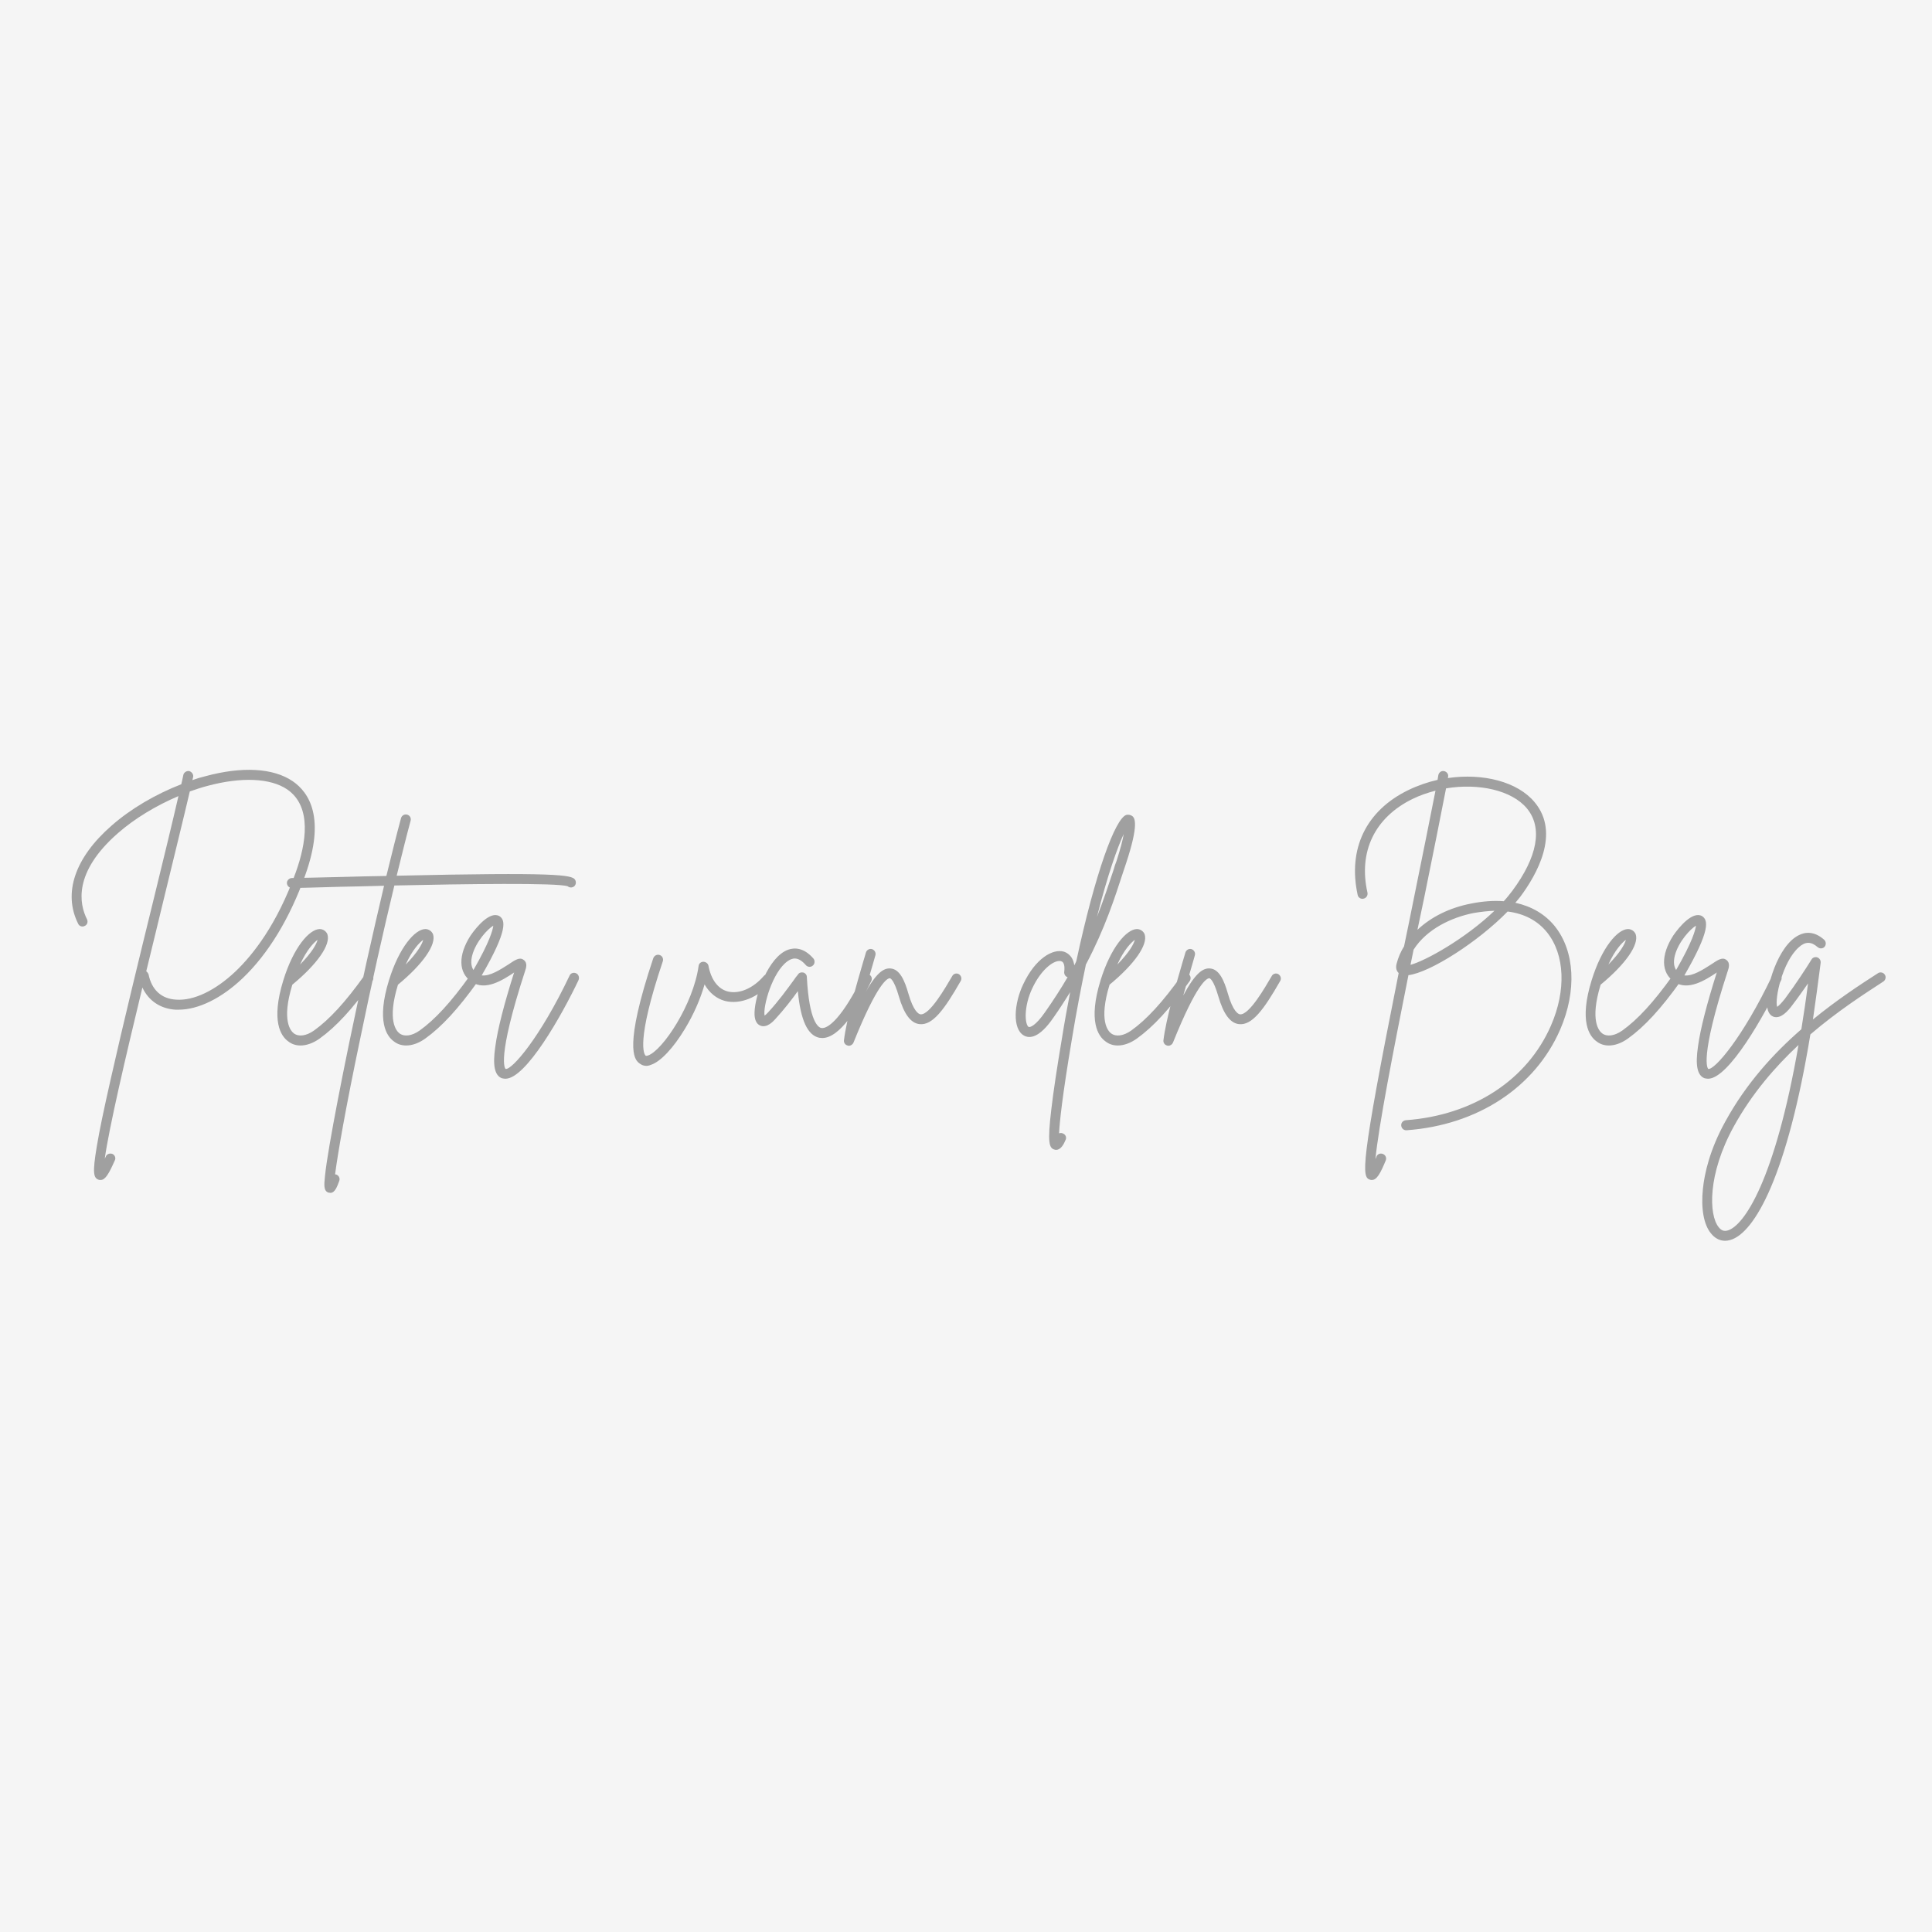
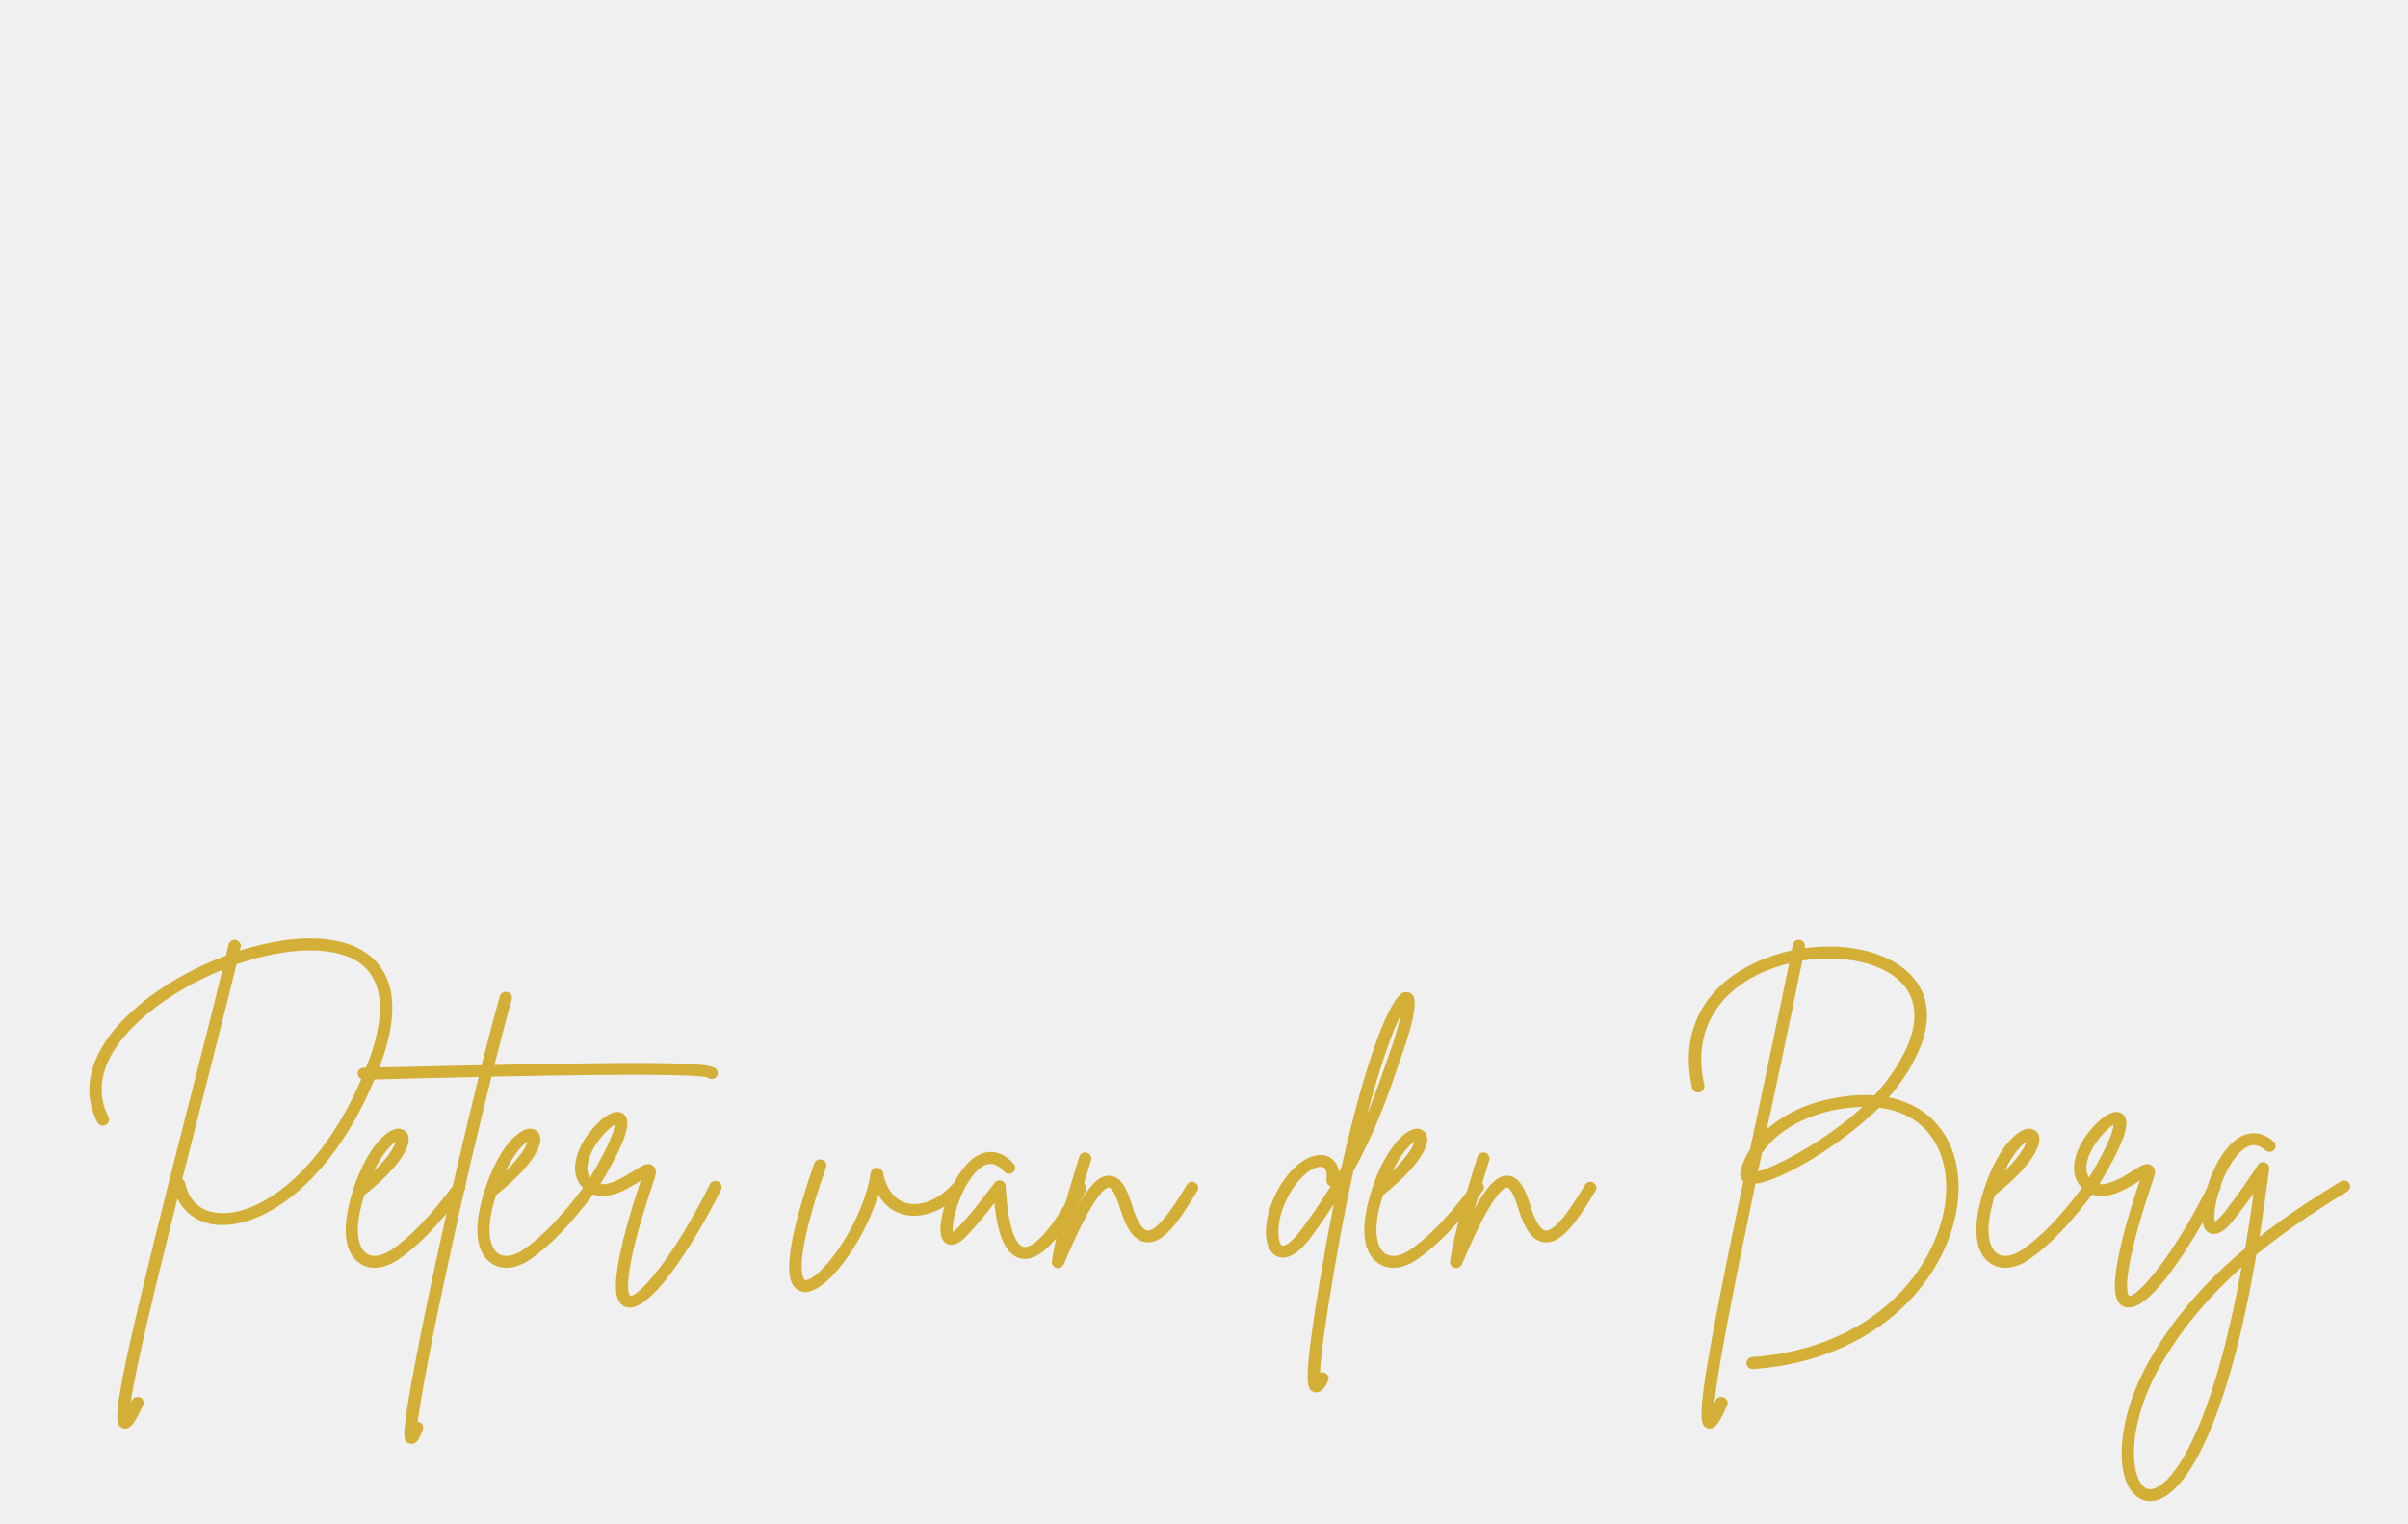
- <svg xmlns="http://www.w3.org/2000/svg" width="500" height="500" viewBox="0 0 500 500" fill="none">
-   <rect width="500" height="500" fill="#F5F5F5" />
-   <rect x="-2577.5" y="-5505.5" width="1919" height="10868" fill="#F5F5F5" />
-   <rect x="-2577.5" y="-5505.5" width="1919" height="10868" stroke="black" />
-   <g clip-path="url(#clip0_0_1)" id="mainsvg">
-     <path id="signsvg" d="M75.724 202.159C70.719 198.758 62.651 198.295 53.12 200.894C51.985 201.159 50.917 201.493 49.787 201.894C49.849 201.628 49.917 201.363 49.985 201.092C50.12 200.425 49.651 199.758 48.985 199.56C48.318 199.425 47.584 199.894 47.448 200.56C47.318 201.295 47.115 202.092 46.917 202.961C40.25 205.56 33.849 209.295 28.849 213.696C19.381 221.961 16.245 231.165 20.245 239.102C20.511 239.701 21.313 239.967 21.912 239.633C22.578 239.368 22.844 238.566 22.511 237.899C20.511 233.967 18.912 225.764 30.516 215.628C34.849 211.831 40.381 208.493 46.183 206.029C44.651 212.696 42.448 221.764 39.985 231.831C36.115 247.571 31.782 265.373 28.646 279.305C26.912 286.977 25.714 292.644 25.047 296.711C23.912 303.514 24.183 304.847 25.516 305.31C25.646 305.378 25.849 305.378 26.047 305.378C27.245 305.378 28.183 303.779 29.714 300.31C30.047 299.711 29.714 298.909 29.115 298.644C28.448 298.378 27.646 298.644 27.381 299.31C27.313 299.514 27.183 299.711 27.115 299.847C28.183 292.107 32.448 273.774 36.849 255.571C38.448 258.972 41.448 261.04 45.386 261.305C45.651 261.305 45.985 261.305 46.25 261.305C51.318 261.305 57.318 258.373 62.787 253.17C69.386 246.904 74.99 237.701 78.99 226.498C84.256 211.831 80.125 205.159 75.724 202.159ZM76.589 225.633C71.724 239.232 65.454 247.102 60.985 251.368C55.719 256.368 50.12 259.04 45.584 258.706C41.782 258.503 39.25 256.17 38.448 252.17C38.318 251.836 38.115 251.571 37.849 251.368C39.448 244.769 41.047 238.3 42.448 232.43C45.115 221.43 47.516 211.696 49.12 204.826C50.651 204.295 52.25 203.758 53.787 203.363C62.521 201.029 69.99 201.363 74.323 204.295C80.855 208.764 79.188 218.363 76.589 225.633Z M96.125 252.102C95.526 251.701 94.724 251.836 94.328 252.435C89.323 259.435 85.255 263.836 81.255 266.706C79.255 268.107 77.323 268.373 76.057 267.441C75.255 266.836 72.786 264.17 75.656 254.836C82.125 249.503 85.656 244.435 84.724 241.769C84.39 240.967 83.588 240.435 82.724 240.435C80.057 240.503 75.989 245.102 73.323 253.701C70.052 264.305 72.724 268.17 74.588 269.503C75.52 270.238 76.588 270.571 77.791 270.571C79.323 270.571 81.057 269.972 82.724 268.774C86.989 265.706 91.192 261.17 96.39 253.904C96.791 253.305 96.661 252.503 96.125 252.102ZM82.187 243.232C81.921 244.3 80.791 246.435 77.656 249.633C79.39 245.769 81.255 243.899 82.187 243.232Z M148.801 227.633C147.936 226.43 144.066 225.696 102.66 226.633C103.993 221.232 105.191 216.363 106.259 212.43C106.462 211.696 106.061 211.029 105.394 210.831C104.728 210.628 103.993 211.029 103.795 211.696C102.66 215.894 101.394 220.961 99.993 226.696C96.327 226.764 92.327 226.831 87.988 226.967C82.056 227.097 77.389 227.232 75.587 227.232C74.853 227.232 74.254 227.831 74.254 228.498C74.254 229.232 74.853 229.831 75.587 229.831C77.457 229.764 82.124 229.701 88.056 229.498C91.191 229.43 95.056 229.368 99.394 229.232C96.525 241.368 93.259 255.904 90.327 270.107C88.191 280.508 86.457 289.508 85.321 296.113C84.722 299.576 84.321 302.31 84.124 304.18C83.858 306.711 83.722 308.18 84.988 308.644C85.191 308.644 85.321 308.711 85.525 308.711C86.655 308.711 87.259 307.113 87.79 305.644C88.056 304.977 87.722 304.243 87.056 303.977C86.926 303.977 86.858 303.909 86.722 303.909C87.389 298.711 89.389 287.04 93.259 268.639C96.124 254.701 99.259 240.769 102.061 229.165C120.394 228.764 144.202 228.43 146.936 229.368C147.4 229.764 147.999 229.764 148.535 229.43C149.066 229.034 149.202 228.232 148.801 227.633Z M123.462 252.102C122.863 251.701 122.061 251.836 121.665 252.435C116.66 259.435 112.593 263.836 108.593 266.706C106.593 268.107 104.66 268.373 103.395 267.441C102.593 266.836 100.124 264.17 102.994 254.836C109.462 249.503 112.994 244.435 112.061 241.769C111.728 240.967 110.926 240.435 110.061 240.435C107.395 240.503 103.327 245.102 100.66 253.701C97.389 264.305 100.061 268.17 101.926 269.503C102.858 270.238 103.926 270.571 105.129 270.571C106.66 270.571 108.395 269.972 110.061 268.774C114.327 265.706 118.53 261.17 123.728 253.904C124.129 253.305 123.999 252.503 123.462 252.102ZM109.525 243.232C109.259 244.3 108.129 246.435 104.994 249.633C106.728 245.769 108.593 243.899 109.525 243.232Z M149.133 251.904C148.466 251.571 147.67 251.836 147.399 252.503C139.732 268.639 132.466 276.909 130.862 276.639C130.732 276.576 128.399 274.305 135.93 251.17C136.133 250.571 136.597 249.17 135.534 248.435C134.529 247.633 133.399 248.368 131.529 249.633C129.529 250.904 126.795 252.701 124.664 252.435C131.466 240.701 130.8 238.102 129.263 237.102C126.862 235.701 123.399 239.769 121.795 242.102C118.529 247.17 118.597 251.769 122.06 254.102C125.597 256.571 130.196 253.571 132.93 251.769C132.998 251.701 132.998 251.701 133.065 251.633C130.466 259.836 128.8 266.305 128.196 270.774C127.461 275.706 127.998 278.305 129.862 279.04C130.196 279.107 130.466 279.175 130.8 279.175C136.133 279.175 145.399 262.769 149.732 253.639C150.003 252.972 149.732 252.17 149.133 251.904ZM122.196 247.3C123.128 243.701 126.263 240.368 127.664 239.566C127.529 240.633 126.795 243.633 122.529 251.034C122.06 250.3 121.727 249.17 122.196 247.3Z M199.477 252.435C198.941 251.967 198.144 252.034 197.675 252.571C194.941 255.769 191.274 257.368 188.274 256.571C185.805 255.904 184.008 253.503 183.342 249.904C183.206 249.3 182.607 248.904 182.008 248.904C181.404 248.904 180.873 249.368 180.805 249.967C179.404 259.972 171.472 271.904 167.67 273.175C167.201 273.305 167.071 273.238 167.071 273.175C166.738 272.904 164.472 269.774 171.54 248.769C171.738 248.102 171.404 247.368 170.738 247.17C170.071 246.904 169.337 247.3 169.071 247.967C161.337 271.107 164.269 274.04 165.201 274.972C165.602 275.305 166.269 275.842 167.269 275.842C167.602 275.842 168.003 275.774 168.472 275.571C170.935 274.774 174.269 271.238 177.274 266.238C179.54 262.503 181.274 258.503 182.342 254.769C183.607 256.972 185.404 258.435 187.607 259.04C191.54 260.04 196.206 258.17 199.607 254.238C200.076 253.701 200.008 252.904 199.477 252.435Z M224.878 252.17C224.279 251.904 223.477 252.17 223.211 252.769C218.144 263.102 214.347 266.373 212.545 266.04C211.81 265.904 209.409 264.503 208.81 252.837C208.81 252.305 208.409 251.837 207.946 251.701C207.409 251.571 206.81 251.701 206.545 252.17C206.144 252.639 205.743 253.17 205.342 253.769C203.675 256.034 201.477 259.102 198.81 261.972C198.409 262.435 198.076 262.706 197.873 262.837C197.409 260.503 199.873 251.571 203.81 248.769C204.941 247.967 206.477 247.368 208.545 249.769C209.008 250.3 209.81 250.368 210.342 249.904C210.878 249.503 210.946 248.633 210.545 248.102C208.008 245.17 205.607 245.232 204.008 245.769C198.873 247.571 195.409 257.435 195.274 261.972C195.206 263.837 195.743 265.04 196.81 265.441C198.477 266.107 200.144 264.305 200.675 263.706C202.941 261.238 205.008 258.571 206.477 256.503C207.211 264.107 209.008 267.904 212.013 268.571C212.279 268.571 212.545 268.639 212.81 268.639C217.347 268.639 222.211 260.706 225.482 253.904C225.816 253.238 225.545 252.503 224.878 252.17Z M248.153 252.102C247.549 251.769 246.752 251.967 246.418 252.639C244.814 255.368 240.616 262.769 238.215 262.503C237.747 262.435 236.413 261.769 235.08 257.102C234.148 253.837 232.882 250.769 230.413 250.633C228.611 250.503 226.611 251.904 223.543 257.639C224.346 254.769 225.215 251.904 225.882 249.571C226.148 248.701 226.346 247.967 226.549 247.238C226.747 246.571 226.346 245.837 225.679 245.633C225.012 245.435 224.278 245.837 224.08 246.571C223.877 247.238 223.679 248.034 223.413 248.837C221.679 254.769 219.08 263.769 218.413 269.238C218.346 269.837 218.747 270.441 219.346 270.571C219.481 270.639 219.543 270.639 219.679 270.639C220.21 270.639 220.679 270.305 220.877 269.837C227.148 254.238 229.679 253.17 230.283 253.17C230.413 253.17 231.346 253.435 232.616 257.837C233.95 262.435 235.679 264.774 237.95 265.04C241.351 265.441 244.418 261.238 248.616 253.904C249.017 253.238 248.752 252.503 248.153 252.102Z M293.16 211.295C292.691 210.894 292.092 210.764 291.493 210.894C288.623 211.831 283.488 225.764 278.556 248.701C278.42 249.102 278.222 249.435 278.019 249.837C277.686 247.238 275.957 246.503 275.353 246.3C272.488 245.435 267.952 248.034 264.821 254.701C262.42 259.706 261.952 266.238 264.952 267.972C266.42 268.837 268.952 268.706 272.618 263.373C274.222 261.102 275.623 258.904 276.957 256.769C276.222 260.571 275.488 264.571 274.821 268.774C273.556 276.243 272.618 282.508 272.087 287.04C271.019 295.909 271.556 297.113 272.889 297.508C273.019 297.576 273.222 297.576 273.353 297.576C274.556 297.576 275.353 296.045 275.754 295.045C276.087 294.446 275.821 293.644 275.155 293.378C274.821 293.175 274.42 293.175 274.087 293.31C274.222 290.441 274.889 283.909 277.353 269.238C278.556 261.904 279.821 255.368 281.025 249.633C286.025 240.165 288.556 232.165 290.623 225.831C290.889 225.029 291.155 224.3 291.358 223.633C294.889 213.029 293.556 211.764 293.16 211.295ZM270.488 261.904C267.952 265.571 266.551 265.904 266.217 265.774C265.217 265.17 264.884 260.571 267.155 255.769C269.42 250.967 272.488 248.701 274.155 248.701C274.353 248.701 274.488 248.701 274.623 248.769C275.686 249.034 275.488 250.967 275.42 251.503C275.353 252.102 275.686 252.701 276.29 252.904C274.623 255.769 272.686 258.769 270.488 261.904ZM288.957 222.831C288.691 223.498 288.426 224.232 288.222 225.029C287.025 228.633 285.691 232.701 283.889 237.3C286.691 226.232 289.222 219.295 290.821 215.831C290.556 217.43 289.957 219.696 288.957 222.831Z M307.626 252.102C307.027 251.701 306.225 251.836 305.829 252.435C300.824 259.435 296.756 263.836 292.756 266.706C290.756 268.107 288.824 268.373 287.558 267.441C286.756 266.836 284.287 264.17 287.157 254.836C293.626 249.503 297.157 244.435 296.225 241.769C295.891 240.967 295.089 240.435 294.225 240.435C291.558 240.503 287.49 245.102 284.824 253.701C281.553 264.305 284.225 268.17 286.089 269.503C287.022 270.238 288.089 270.571 289.292 270.571C290.824 270.571 292.558 269.972 294.225 268.774C298.49 265.706 302.693 261.17 307.891 253.904C308.292 253.305 308.162 252.503 307.626 252.102ZM293.688 243.232C293.423 244.3 292.292 246.435 289.157 249.633C290.891 245.769 292.756 243.899 293.688 243.232Z M330.833 252.102C330.229 251.769 329.432 251.967 329.099 252.639C327.494 255.368 323.297 262.769 320.895 262.503C320.427 262.435 319.093 261.769 317.76 257.102C316.828 253.837 315.562 250.769 313.093 250.633C311.291 250.503 309.291 251.904 306.224 257.639C307.026 254.769 307.895 251.904 308.562 249.571C308.828 248.701 309.026 247.967 309.229 247.238C309.427 246.571 309.026 245.837 308.359 245.633C307.692 245.435 306.958 245.837 306.76 246.571C306.557 247.238 306.359 248.034 306.093 248.837C304.359 254.769 301.76 263.769 301.093 269.238C301.026 269.837 301.427 270.441 302.026 270.571C302.161 270.639 302.224 270.639 302.359 270.639C302.89 270.639 303.359 270.305 303.557 269.837C309.828 254.238 312.359 253.17 312.963 253.17C313.093 253.17 314.026 253.435 315.297 257.837C316.63 262.435 318.359 264.774 320.63 265.04C324.031 265.441 327.099 261.238 331.297 253.904C331.698 253.238 331.432 252.503 330.833 252.102Z M402.377 239.701C399.84 236.566 396.376 234.566 392.173 233.633C392.642 233.097 393.043 232.566 393.439 232.097C397.71 226.363 403.845 215.628 397.173 207.628C392.772 202.295 383.772 200.029 374.705 201.363C374.705 201.227 374.772 201.159 374.772 201.029C374.903 200.363 374.439 199.696 373.705 199.56C373.038 199.425 372.371 199.894 372.236 200.628C372.168 201.029 372.106 201.425 372.038 201.826C369.439 202.425 366.903 203.295 364.434 204.493C353.502 209.826 348.767 219.696 351.366 231.633C351.502 232.3 352.236 232.764 352.903 232.566C353.569 232.43 354.033 231.764 353.903 231.034C351.502 220.43 355.767 211.56 365.569 206.764C367.502 205.826 369.439 205.159 371.502 204.628C370.168 211.43 368.236 221.029 366.038 231.831C365.1 236.498 364.236 240.837 363.371 244.899C362.502 246.3 361.835 247.837 361.434 249.435C361.1 250.701 361.569 251.435 361.97 251.837C351.903 302.18 352.434 304.644 354.569 305.31C354.699 305.378 354.903 305.378 355.033 305.378C356.304 305.378 357.236 303.712 358.637 300.31C358.903 299.644 358.569 298.909 357.903 298.644C357.236 298.378 356.502 298.644 356.236 299.31C356.168 299.576 356.033 299.779 355.965 299.977C356.699 291.909 360.637 271.706 364.502 252.368C370.106 251.701 382.574 243.701 390.173 235.899C394.439 236.435 397.908 238.232 400.377 241.3C404.975 247.034 405.377 256.305 401.377 265.441C395.241 279.508 381.241 288.644 363.835 289.909C363.1 289.977 362.569 290.576 362.637 291.31C362.705 291.977 363.236 292.508 363.903 292.508C363.97 292.508 363.97 292.508 364.038 292.508C382.371 291.175 397.241 281.441 403.778 266.441C408.111 256.435 407.574 246.17 402.377 239.701ZM365.038 249.701C365.304 248.368 365.569 247.102 365.835 245.769C369.236 240.435 375.637 237.435 381.304 236.3C383.241 235.967 385.038 235.769 386.772 235.701C379.173 242.967 368.97 248.633 365.038 249.701ZM389.173 233.232C386.574 233.034 383.772 233.232 380.772 233.831C375.173 234.899 370.371 237.3 366.835 240.633C367.434 237.769 368.038 234.967 368.569 232.368C370.903 220.962 372.903 210.894 374.236 204.029C382.637 202.628 391.241 204.493 395.173 209.227C399.309 214.227 397.908 221.764 391.371 230.566C390.705 231.43 389.975 232.368 389.173 233.232Z M434.713 252.102C434.114 251.701 433.312 251.836 432.916 252.435C427.911 259.435 423.843 263.836 419.843 266.706C417.843 268.107 415.911 268.373 414.645 267.441C413.843 266.836 411.375 264.17 414.244 254.836C420.713 249.503 424.244 244.435 423.312 241.769C422.979 240.967 422.177 240.435 421.312 240.435C418.645 240.503 414.578 245.102 411.911 253.701C408.64 264.305 411.312 268.17 413.177 269.503C414.109 270.238 415.177 270.571 416.38 270.571C417.911 270.571 419.645 269.972 421.312 268.774C425.578 265.706 429.781 261.17 434.979 253.904C435.38 253.305 435.25 252.503 434.713 252.102ZM420.776 243.232C420.51 244.3 419.38 246.435 416.244 249.633C417.979 245.769 419.843 243.899 420.776 243.232Z M460.384 251.904C459.717 251.571 458.92 251.836 458.65 252.503C450.983 268.639 443.717 276.909 442.113 276.639C441.983 276.576 439.65 274.305 447.181 251.17C447.384 250.571 447.847 249.17 446.785 248.435C445.78 247.633 444.65 248.368 442.78 249.633C440.78 250.904 438.045 252.701 435.915 252.435C442.717 240.701 442.051 238.102 440.514 237.102C438.113 235.701 434.65 239.769 433.045 242.102C429.78 247.17 429.847 251.769 433.311 254.102C436.847 256.571 441.446 253.571 444.181 251.769C444.248 251.701 444.248 251.701 444.316 251.633C441.717 259.836 440.051 266.305 439.446 270.774C438.712 275.706 439.248 278.305 441.113 279.04C441.446 279.107 441.717 279.175 442.051 279.175C447.384 279.175 456.65 262.769 460.983 253.639C461.254 252.972 460.983 252.17 460.384 251.904ZM433.446 247.3C434.379 243.701 437.514 240.368 438.915 239.566C438.78 240.633 438.045 243.633 433.78 251.034C433.311 250.3 432.978 249.17 433.446 247.3Z M487.787 252.238C487.391 251.633 486.589 251.503 486.058 251.837C481.386 254.837 475.386 258.769 469.188 263.837C469.855 259.238 470.522 254.368 471.188 249.17C471.251 248.503 470.855 247.967 470.318 247.769C469.719 247.571 469.053 247.837 468.787 248.368C467.652 250.238 464.516 255.034 461.917 258.503C460.85 259.837 460.251 260.373 459.917 260.571C459.251 258.435 461.318 248.904 465.516 245.17C467.188 243.633 468.719 243.633 470.386 245.102C470.917 245.566 471.719 245.566 472.188 245.034C472.652 244.503 472.589 243.701 472.12 243.232C469.454 240.837 467.053 241.232 465.516 242.034C460.115 244.701 456.85 255.769 457.318 260.238C457.449 262.238 458.386 262.972 459.115 263.17C460.917 263.639 462.652 261.769 463.917 260.04C465.251 258.305 466.652 256.305 467.917 254.503C467.386 258.706 466.787 262.639 466.188 266.373C459.053 272.571 451.917 280.373 446.516 290.243C442.449 297.576 441.115 303.779 440.714 307.644C440.183 312.712 440.912 316.915 442.782 319.18C443.782 320.446 445.048 321.113 446.449 321.113C446.85 321.113 447.313 321.05 447.782 320.915C454.183 319.113 462.584 303.909 468.522 267.706C475.454 261.769 482.256 257.368 487.391 254.034C487.99 253.639 488.188 252.837 487.787 252.238ZM447.115 318.446C446.183 318.717 445.449 318.446 444.782 317.581C442.245 314.446 441.85 303.977 448.714 291.508C453.381 283.04 459.386 276.107 465.454 270.441C459.386 305.378 451.381 317.248 447.115 318.446Z" fill="#A0A0A0" />
+ <svg xmlns="http://www.w3.org/2000/svg" width="400" height="253" viewBox="0 0 410 253" fill="none">
+   <g clip-path="url(#clip0_103_159)">
+     <path id="sign" d="M62.094 158.896C57.99 156.223 51.374 155.859 43.558 157.902C42.627 158.11 41.752 158.372 40.825 158.688C40.876 158.479 40.932 158.27 40.987 158.057C41.098 157.533 40.714 157.009 40.167 156.854C39.621 156.747 39.019 157.116 38.907 157.64C38.801 158.217 38.634 158.843 38.472 159.527C33.005 161.57 27.756 164.505 23.656 167.964C15.892 174.461 13.321 181.694 16.601 187.933C16.819 188.404 17.476 188.613 17.968 188.351C18.514 188.142 18.732 187.512 18.459 186.988C16.819 183.897 15.508 177.449 25.023 169.483C28.576 166.498 33.112 163.874 37.87 161.938C36.614 167.178 34.807 174.305 32.787 182.218C29.614 194.59 26.061 208.582 23.49 219.533C22.068 225.563 21.085 230.017 20.539 233.214C19.608 238.561 19.83 239.609 20.923 239.973C21.03 240.026 21.196 240.026 21.359 240.026C22.341 240.026 23.11 238.769 24.365 236.043C24.639 235.572 24.365 234.942 23.874 234.733C23.328 234.524 22.67 234.733 22.452 235.257C22.396 235.417 22.29 235.572 22.234 235.679C23.11 229.595 26.608 215.185 30.216 200.878C31.527 203.551 33.987 205.176 37.216 205.385C37.434 205.385 37.707 205.385 37.925 205.385C42.081 205.385 47.001 203.08 51.485 198.991C56.896 194.066 61.492 186.832 64.772 178.026C69.089 166.498 65.703 161.254 62.094 158.896ZM62.803 177.347C58.814 188.036 53.672 194.221 50.007 197.574C45.69 201.504 41.098 203.604 37.379 203.342C34.261 203.183 32.185 201.349 31.527 198.205C31.421 197.943 31.254 197.734 31.036 197.574C32.347 192.387 33.659 187.303 34.807 182.689C36.994 174.043 38.963 166.392 40.278 160.992C41.534 160.575 42.845 160.153 44.105 159.842C51.267 158.008 57.392 158.27 60.945 160.575C66.301 164.087 64.934 171.632 62.803 177.347Z" fill="#D4AF37" />
+     <path id="sign" d="M78.822 198.152C78.331 197.837 77.674 197.944 77.349 198.414C73.245 203.916 69.909 207.376 66.629 209.631C64.989 210.733 63.405 210.941 62.367 210.209C61.709 209.734 59.685 207.638 62.038 200.302C67.342 196.11 70.238 192.126 69.474 190.03C69.2 189.4 68.543 188.982 67.834 188.982C65.647 189.036 62.311 192.65 60.125 199.409C57.443 207.744 59.633 210.782 61.163 211.83C61.927 212.407 62.803 212.669 63.789 212.669C65.045 212.669 66.467 212.198 67.834 211.257C71.331 208.845 74.778 205.28 79.04 199.569C79.369 199.098 79.262 198.468 78.822 198.152ZM67.394 191.181C67.176 192.02 66.249 193.698 63.678 196.212C65.1 193.174 66.629 191.705 67.394 191.181Z" fill="#D4AF37" />
+     <path id="sign" d="M122.017 178.92C121.308 177.974 118.135 177.397 84.182 178.134C85.275 173.889 86.257 170.061 87.133 166.97C87.299 166.393 86.971 165.869 86.424 165.713C85.877 165.554 85.275 165.869 85.113 166.393C84.182 169.693 83.144 173.676 81.995 178.183C78.989 178.236 75.709 178.289 72.151 178.396C67.286 178.498 63.46 178.605 61.982 178.605C61.38 178.605 60.889 179.075 60.889 179.599C60.889 180.177 61.38 180.647 61.982 180.647C63.515 180.594 67.342 180.545 72.206 180.385C74.777 180.332 77.946 180.283 81.504 180.177C79.151 189.715 76.473 201.141 74.069 212.304C72.317 220.48 70.895 227.554 69.964 232.745C69.473 235.467 69.144 237.616 68.982 239.086C68.764 241.075 68.653 242.23 69.691 242.594C69.857 242.594 69.964 242.647 70.131 242.647C71.058 242.647 71.553 241.391 71.989 240.236C72.206 239.712 71.933 239.135 71.386 238.926C71.28 238.926 71.224 238.873 71.113 238.873C71.66 234.787 73.3 225.613 76.473 211.15C78.822 200.195 81.393 189.244 83.691 180.123C98.724 179.808 118.246 179.546 120.488 180.283C120.868 180.594 121.359 180.594 121.799 180.332C122.235 180.021 122.346 179.391 122.017 178.92Z" fill="#D4AF37" />
+     <path id="sign" d="M101.238 198.152C100.747 197.837 100.09 197.944 99.765 198.414C95.661 203.916 92.325 207.376 89.045 209.631C87.405 210.733 85.821 210.941 84.783 210.209C84.125 209.734 82.101 207.638 84.454 200.302C89.758 196.11 92.654 192.126 91.889 190.03C91.616 189.4 90.959 188.982 90.249 188.982C88.063 189.036 84.727 192.65 82.541 199.409C79.859 207.744 82.049 210.782 83.579 211.83C84.343 212.407 85.219 212.669 86.205 212.669C87.461 212.669 88.883 212.198 90.249 211.257C93.747 208.845 97.194 205.28 101.456 199.569C101.785 199.098 101.678 198.468 101.238 198.152ZM89.81 191.181C89.592 192.02 88.665 193.698 86.094 196.212C87.516 193.174 89.045 191.705 89.81 191.181Z" fill="#D4AF37" />
+     <path id="sign" d="M122.289 197.996C121.743 197.734 121.089 197.943 120.867 198.467C114.58 211.15 108.623 217.651 107.307 217.438C107.2 217.389 105.287 215.604 111.463 197.419C111.629 196.948 112.009 195.847 111.138 195.27C110.314 194.64 109.387 195.217 107.854 196.212C106.214 197.21 103.972 198.623 102.225 198.414C107.803 189.191 107.256 187.148 105.996 186.362C104.027 185.261 101.187 188.458 99.872 190.292C97.194 194.275 97.249 197.89 100.09 199.724C102.989 201.664 106.761 199.306 109.003 197.89C109.058 197.837 109.058 197.837 109.114 197.784C106.983 204.231 105.616 209.316 105.121 212.828C104.518 216.705 104.958 218.748 106.487 219.325C106.761 219.378 106.983 219.431 107.256 219.431C111.629 219.431 119.227 206.536 122.78 199.36C123.003 198.836 122.78 198.205 122.289 197.996ZM100.201 194.378C100.965 191.549 103.536 188.929 104.685 188.298C104.574 189.138 103.972 191.496 100.474 197.313C100.09 196.736 99.816 195.847 100.201 194.378Z" fill="#D4AF37" />
+     <path id="sign" d="M163.572 198.413C163.132 198.045 162.478 198.098 162.094 198.52C159.852 201.033 156.845 202.29 154.385 201.664C152.361 201.14 150.887 199.253 150.341 196.424C150.23 195.949 149.738 195.638 149.247 195.638C148.752 195.638 148.316 196.002 148.261 196.473C147.112 204.337 140.607 213.716 137.49 214.715C137.105 214.817 136.999 214.764 136.999 214.715C136.725 214.502 134.867 212.041 140.663 195.531C140.825 195.007 140.552 194.43 140.005 194.275C139.459 194.066 138.856 194.377 138.639 194.901C132.296 213.089 134.701 215.394 135.465 216.127C135.794 216.389 136.341 216.811 137.161 216.811C137.434 216.811 137.763 216.757 138.147 216.598C140.167 215.971 142.901 213.192 145.365 209.262C147.223 206.327 148.645 203.183 149.521 200.247C150.558 201.979 152.032 203.129 153.838 203.604C157.063 204.39 160.89 202.921 163.678 199.83C164.063 199.408 164.007 198.782 163.572 198.413Z" fill="#D4AF37" />
+     <path id="sign" d="M184.399 198.206C183.908 197.997 183.25 198.206 183.033 198.677C178.877 206.799 175.764 209.37 174.286 209.108C173.684 209.001 171.715 207.9 171.224 198.73C171.224 198.313 170.895 197.944 170.515 197.838C170.075 197.735 169.584 197.838 169.366 198.206C169.037 198.575 168.708 198.992 168.379 199.463C167.013 201.244 165.21 203.655 163.024 205.911C162.695 206.275 162.422 206.488 162.255 206.59C161.875 204.756 163.895 197.735 167.124 195.533C168.05 194.902 169.31 194.432 171.006 196.319C171.386 196.736 172.044 196.79 172.479 196.425C172.919 196.11 172.975 195.426 172.646 195.009C170.566 192.704 168.597 192.753 167.286 193.175C163.075 194.591 160.235 202.345 160.124 205.911C160.068 207.376 160.508 208.322 161.384 208.637C162.75 209.161 164.117 207.745 164.553 207.274C166.41 205.333 168.106 203.237 169.31 201.612C169.913 207.589 171.386 210.573 173.85 211.097C174.068 211.097 174.286 211.151 174.504 211.151C178.224 211.151 182.213 204.916 184.895 199.569C185.168 199.045 184.946 198.468 184.399 198.206Z" fill="#D4AF37" />
+     <path id="sign" d="M203.484 198.151C202.989 197.889 202.336 198.045 202.062 198.573C200.747 200.718 197.304 206.535 195.336 206.327C194.951 206.273 193.858 205.749 192.765 202.081C192 199.515 190.962 197.103 188.938 196.997C187.46 196.895 185.82 197.996 183.305 202.503C183.962 200.247 184.676 197.996 185.222 196.162C185.44 195.478 185.602 194.901 185.769 194.328C185.931 193.804 185.602 193.227 185.056 193.067C184.509 192.911 183.907 193.227 183.745 193.804C183.578 194.328 183.416 194.954 183.198 195.585C181.776 200.247 179.645 207.321 179.098 211.62C179.042 212.091 179.371 212.565 179.862 212.668C179.973 212.721 180.025 212.721 180.136 212.721C180.571 212.721 180.956 212.459 181.118 212.091C186.26 199.83 188.336 198.991 188.831 198.991C188.938 198.991 189.702 199.199 190.744 202.659C191.838 206.273 193.256 208.111 195.118 208.32C197.907 208.635 200.422 205.332 203.864 199.568C204.193 199.044 203.976 198.467 203.484 198.151Z" fill="#D4AF37" />
+     <path id="sign" d="M240.392 166.078C240.007 165.763 239.516 165.661 239.025 165.763C236.672 166.5 232.461 177.451 228.416 195.479C228.305 195.795 228.143 196.057 227.976 196.372C227.703 194.329 226.285 193.752 225.79 193.592C223.441 192.913 219.721 194.955 217.154 200.195C215.185 204.129 214.801 209.263 217.261 210.626C218.465 211.306 220.541 211.203 223.547 207.011C224.863 205.227 226.012 203.499 227.105 201.821C226.503 204.809 225.901 207.953 225.354 211.257C224.316 217.127 223.547 222.052 223.112 225.613C222.236 232.585 222.676 233.531 223.77 233.842C223.876 233.895 224.043 233.895 224.15 233.895C225.136 233.895 225.79 232.692 226.118 231.906C226.392 231.435 226.174 230.804 225.627 230.596C225.354 230.436 225.025 230.436 224.752 230.542C224.863 228.287 225.41 223.153 227.43 211.621C228.416 205.857 229.454 200.719 230.441 196.212C234.541 188.77 236.616 182.482 238.312 177.504C238.53 176.873 238.747 176.3 238.914 175.776C241.81 167.441 240.716 166.447 240.392 166.078ZM221.801 205.857C219.721 208.739 218.572 209.001 218.299 208.899C217.479 208.424 217.205 204.809 219.067 201.035C220.925 197.26 223.441 195.479 224.807 195.479C224.97 195.479 225.081 195.479 225.192 195.533C226.063 195.741 225.901 197.26 225.845 197.682C225.79 198.153 226.063 198.623 226.558 198.783C225.192 201.035 223.603 203.393 221.801 205.857ZM236.945 175.146C236.727 175.67 236.509 176.247 236.343 176.873C235.361 179.706 234.267 182.903 232.79 186.518C235.087 177.819 237.163 172.366 238.474 169.644C238.256 170.901 237.765 172.681 236.945 175.146Z" fill="#D4AF37" />
+     <path id="sign" d="M252.254 198.152C251.763 197.837 251.105 197.944 250.781 198.414C246.676 203.916 243.341 207.376 240.061 209.631C238.421 210.733 236.836 210.941 235.798 210.209C235.141 209.734 233.116 207.638 235.47 200.302C240.774 196.11 243.67 192.126 242.905 190.03C242.632 189.4 241.974 188.982 241.265 188.982C239.078 189.036 235.743 192.65 233.556 199.409C230.874 207.744 233.065 210.782 234.594 211.83C235.359 212.407 236.234 212.669 237.221 212.669C238.476 212.669 239.898 212.198 241.265 211.257C244.763 208.845 248.21 205.28 252.472 199.569C252.801 199.098 252.694 198.468 252.254 198.152ZM240.825 191.181C240.607 192.02 239.681 193.698 237.11 196.212C238.532 193.174 240.061 191.705 240.825 191.181Z" fill="#D4AF37" />
+     <path id="sign" d="M271.283 198.151C270.788 197.889 270.134 198.045 269.861 198.573C268.546 200.718 265.103 206.535 263.134 206.327C262.75 206.273 261.657 205.749 260.563 202.081C259.799 199.515 258.761 197.103 256.737 196.997C255.259 196.895 253.619 197.996 251.103 202.503C251.761 200.247 252.474 197.996 253.021 196.162C253.239 195.478 253.401 194.901 253.568 194.328C253.73 193.804 253.401 193.227 252.855 193.067C252.308 192.911 251.706 193.227 251.543 193.804C251.377 194.328 251.215 194.954 250.997 195.585C249.575 200.247 247.443 207.321 246.897 211.62C246.841 212.091 247.17 212.565 247.661 212.668C247.772 212.721 247.823 212.721 247.935 212.721C248.37 212.721 248.755 212.459 248.917 212.091C254.059 199.83 256.135 198.991 256.63 198.991C256.737 198.991 257.501 199.199 258.543 202.659C259.637 206.273 261.055 208.111 262.917 208.32C265.705 208.635 268.221 205.332 271.663 199.568C271.992 199.044 271.774 198.467 271.283 198.151Z" fill="#D4AF37" />
+     <path id="sign" d="M329.949 188.405C327.869 185.94 325.029 184.368 321.583 183.636C321.967 183.214 322.296 182.796 322.62 182.428C326.122 177.921 331.153 169.483 325.683 163.195C322.074 159.003 314.694 157.223 307.258 158.271C307.258 158.164 307.314 158.111 307.314 158.009C307.42 157.485 307.04 156.961 306.438 156.854C305.892 156.748 305.345 157.116 305.234 157.693C305.178 158.009 305.127 158.32 305.072 158.635C302.94 159.106 300.86 159.789 298.836 160.731C289.872 164.923 285.989 172.681 288.121 182.064C288.232 182.588 288.834 182.952 289.38 182.796C289.927 182.69 290.307 182.166 290.2 181.593C288.232 173.258 291.729 166.286 299.767 162.516C301.352 161.779 302.94 161.255 304.632 160.837C303.538 166.184 301.954 173.729 300.152 182.219C299.383 185.887 298.674 189.297 297.965 192.49C297.252 193.592 296.705 194.799 296.376 196.056C296.103 197.051 296.487 197.628 296.816 197.943C288.56 237.513 288.996 239.45 290.747 239.974C290.854 240.027 291.02 240.027 291.127 240.027C292.169 240.027 292.934 238.717 294.083 236.044C294.3 235.52 294.027 234.943 293.48 234.734C292.934 234.525 292.332 234.734 292.114 235.258C292.058 235.467 291.947 235.626 291.892 235.782C292.494 229.441 295.723 213.561 298.892 198.361C303.487 197.837 313.711 191.549 319.943 185.416C323.44 185.838 326.285 187.25 328.309 189.662C332.08 194.169 332.409 201.456 329.129 208.636C324.098 219.693 312.618 226.874 298.345 227.868C297.743 227.922 297.307 228.393 297.363 228.97C297.418 229.494 297.854 229.911 298.4 229.911C298.456 229.911 298.456 229.911 298.512 229.911C313.545 228.863 325.738 221.212 331.098 209.422C334.651 201.558 334.211 193.489 329.949 188.405ZM299.332 196.265C299.549 195.217 299.767 194.222 299.985 193.174C302.774 188.982 308.023 186.624 312.669 185.732C314.258 185.47 315.732 185.314 317.154 185.261C310.923 190.972 302.556 195.426 299.332 196.265ZM319.123 183.32C316.991 183.165 314.694 183.32 312.234 183.791C307.643 184.63 303.705 186.518 300.805 189.138C301.296 186.886 301.792 184.684 302.227 182.641C304.14 173.675 305.78 165.762 306.874 160.367C313.763 159.265 320.818 160.731 324.043 164.452C327.434 168.382 326.285 174.306 320.925 181.224C320.378 181.904 319.78 182.641 319.123 183.32Z" fill="#D4AF37" />
+     <path id="sign" d="M356.465 198.152C355.974 197.837 355.316 197.944 354.992 198.414C350.887 203.916 347.552 207.376 344.272 209.631C342.632 210.733 341.047 210.941 340.009 210.209C339.352 209.734 337.327 207.638 339.681 200.302C344.985 196.11 347.881 192.126 347.116 190.03C346.843 189.4 346.185 188.982 345.476 188.982C343.289 189.036 339.954 192.65 337.767 199.409C335.085 207.744 337.276 210.782 338.805 211.83C339.57 212.407 340.445 212.669 341.432 212.669C342.687 212.669 344.109 212.198 345.476 211.257C348.974 208.845 352.42 205.28 356.683 199.569C357.012 199.098 356.905 198.468 356.465 198.152ZM345.036 191.181C344.818 192.02 343.892 193.698 341.321 196.212C342.743 193.174 344.272 191.705 345.036 191.181Z" fill="#D4AF37" />
+     <path id="sign" d="M377.514 197.996C376.967 197.734 376.314 197.943 376.092 198.467C369.805 211.15 363.847 217.651 362.532 217.438C362.425 217.389 360.512 215.604 366.687 197.419C366.854 196.948 367.234 195.847 366.363 195.27C365.539 194.64 364.612 195.217 363.079 196.212C361.439 197.21 359.196 198.623 357.45 198.414C363.027 189.191 362.481 187.148 361.221 186.362C359.252 185.261 356.412 188.458 355.096 190.292C352.419 194.275 352.474 197.89 355.314 199.724C358.214 201.664 361.985 199.306 364.227 197.89C364.283 197.837 364.283 197.837 364.338 197.784C362.207 204.231 360.841 209.316 360.345 212.828C359.743 216.705 360.183 218.748 361.712 219.325C361.985 219.378 362.207 219.431 362.481 219.431C366.854 219.431 374.452 206.536 378.005 199.36C378.227 198.836 378.005 198.205 377.514 197.996ZM355.425 194.378C356.19 191.549 358.761 188.929 359.91 188.298C359.799 189.138 359.196 191.496 355.699 197.313C355.314 196.736 355.041 195.847 355.425 194.378Z" fill="#D4AF37" />
+     <path id="sign" d="M399.985 198.259C399.66 197.784 399.002 197.682 398.567 197.944C394.736 200.302 389.816 203.392 384.733 207.376C385.28 203.761 385.827 199.933 386.373 195.848C386.425 195.324 386.1 194.902 385.66 194.746C385.169 194.591 384.622 194.8 384.405 195.217C383.473 196.687 380.902 200.457 378.771 203.184C377.896 204.232 377.405 204.653 377.131 204.809C376.585 203.13 378.28 195.639 381.722 192.704C383.093 191.496 384.349 191.496 385.716 192.65C386.151 193.015 386.809 193.015 387.193 192.597C387.573 192.18 387.522 191.549 387.138 191.181C384.951 189.298 382.982 189.609 381.722 190.239C377.294 192.335 374.616 201.034 375 204.547C375.107 206.119 375.876 206.696 376.474 206.852C377.951 207.22 379.373 205.75 380.411 204.391C381.505 203.028 382.653 201.456 383.691 200.04C383.256 203.343 382.765 206.434 382.273 209.369C376.422 214.241 370.571 220.373 366.142 228.131C362.807 233.895 361.714 238.77 361.385 241.808C360.949 245.791 361.547 249.095 363.08 250.876C363.9 251.87 364.938 252.394 366.087 252.394C366.416 252.394 366.796 252.345 367.18 252.239C372.429 250.822 379.318 238.873 384.187 210.417C389.871 205.75 395.449 202.291 399.66 199.671C400.151 199.36 400.313 198.73 399.985 198.259ZM366.634 250.298C365.869 250.511 365.267 250.298 364.72 249.619C362.64 247.154 362.316 238.926 367.945 229.126C371.771 222.469 376.696 217.02 381.671 212.566C376.696 240.027 370.131 249.357 366.634 250.298Z" fill="#D4AF37" />
  </g>
  <defs>
-     <clipPath id="clip0_0_1">
-       <rect width="500" height="500" fill="white" />
+     <clipPath id="clip0_103_159">
+       <rect width="410" height="393" fill="white" />
    </clipPath>
  </defs>
</svg>
